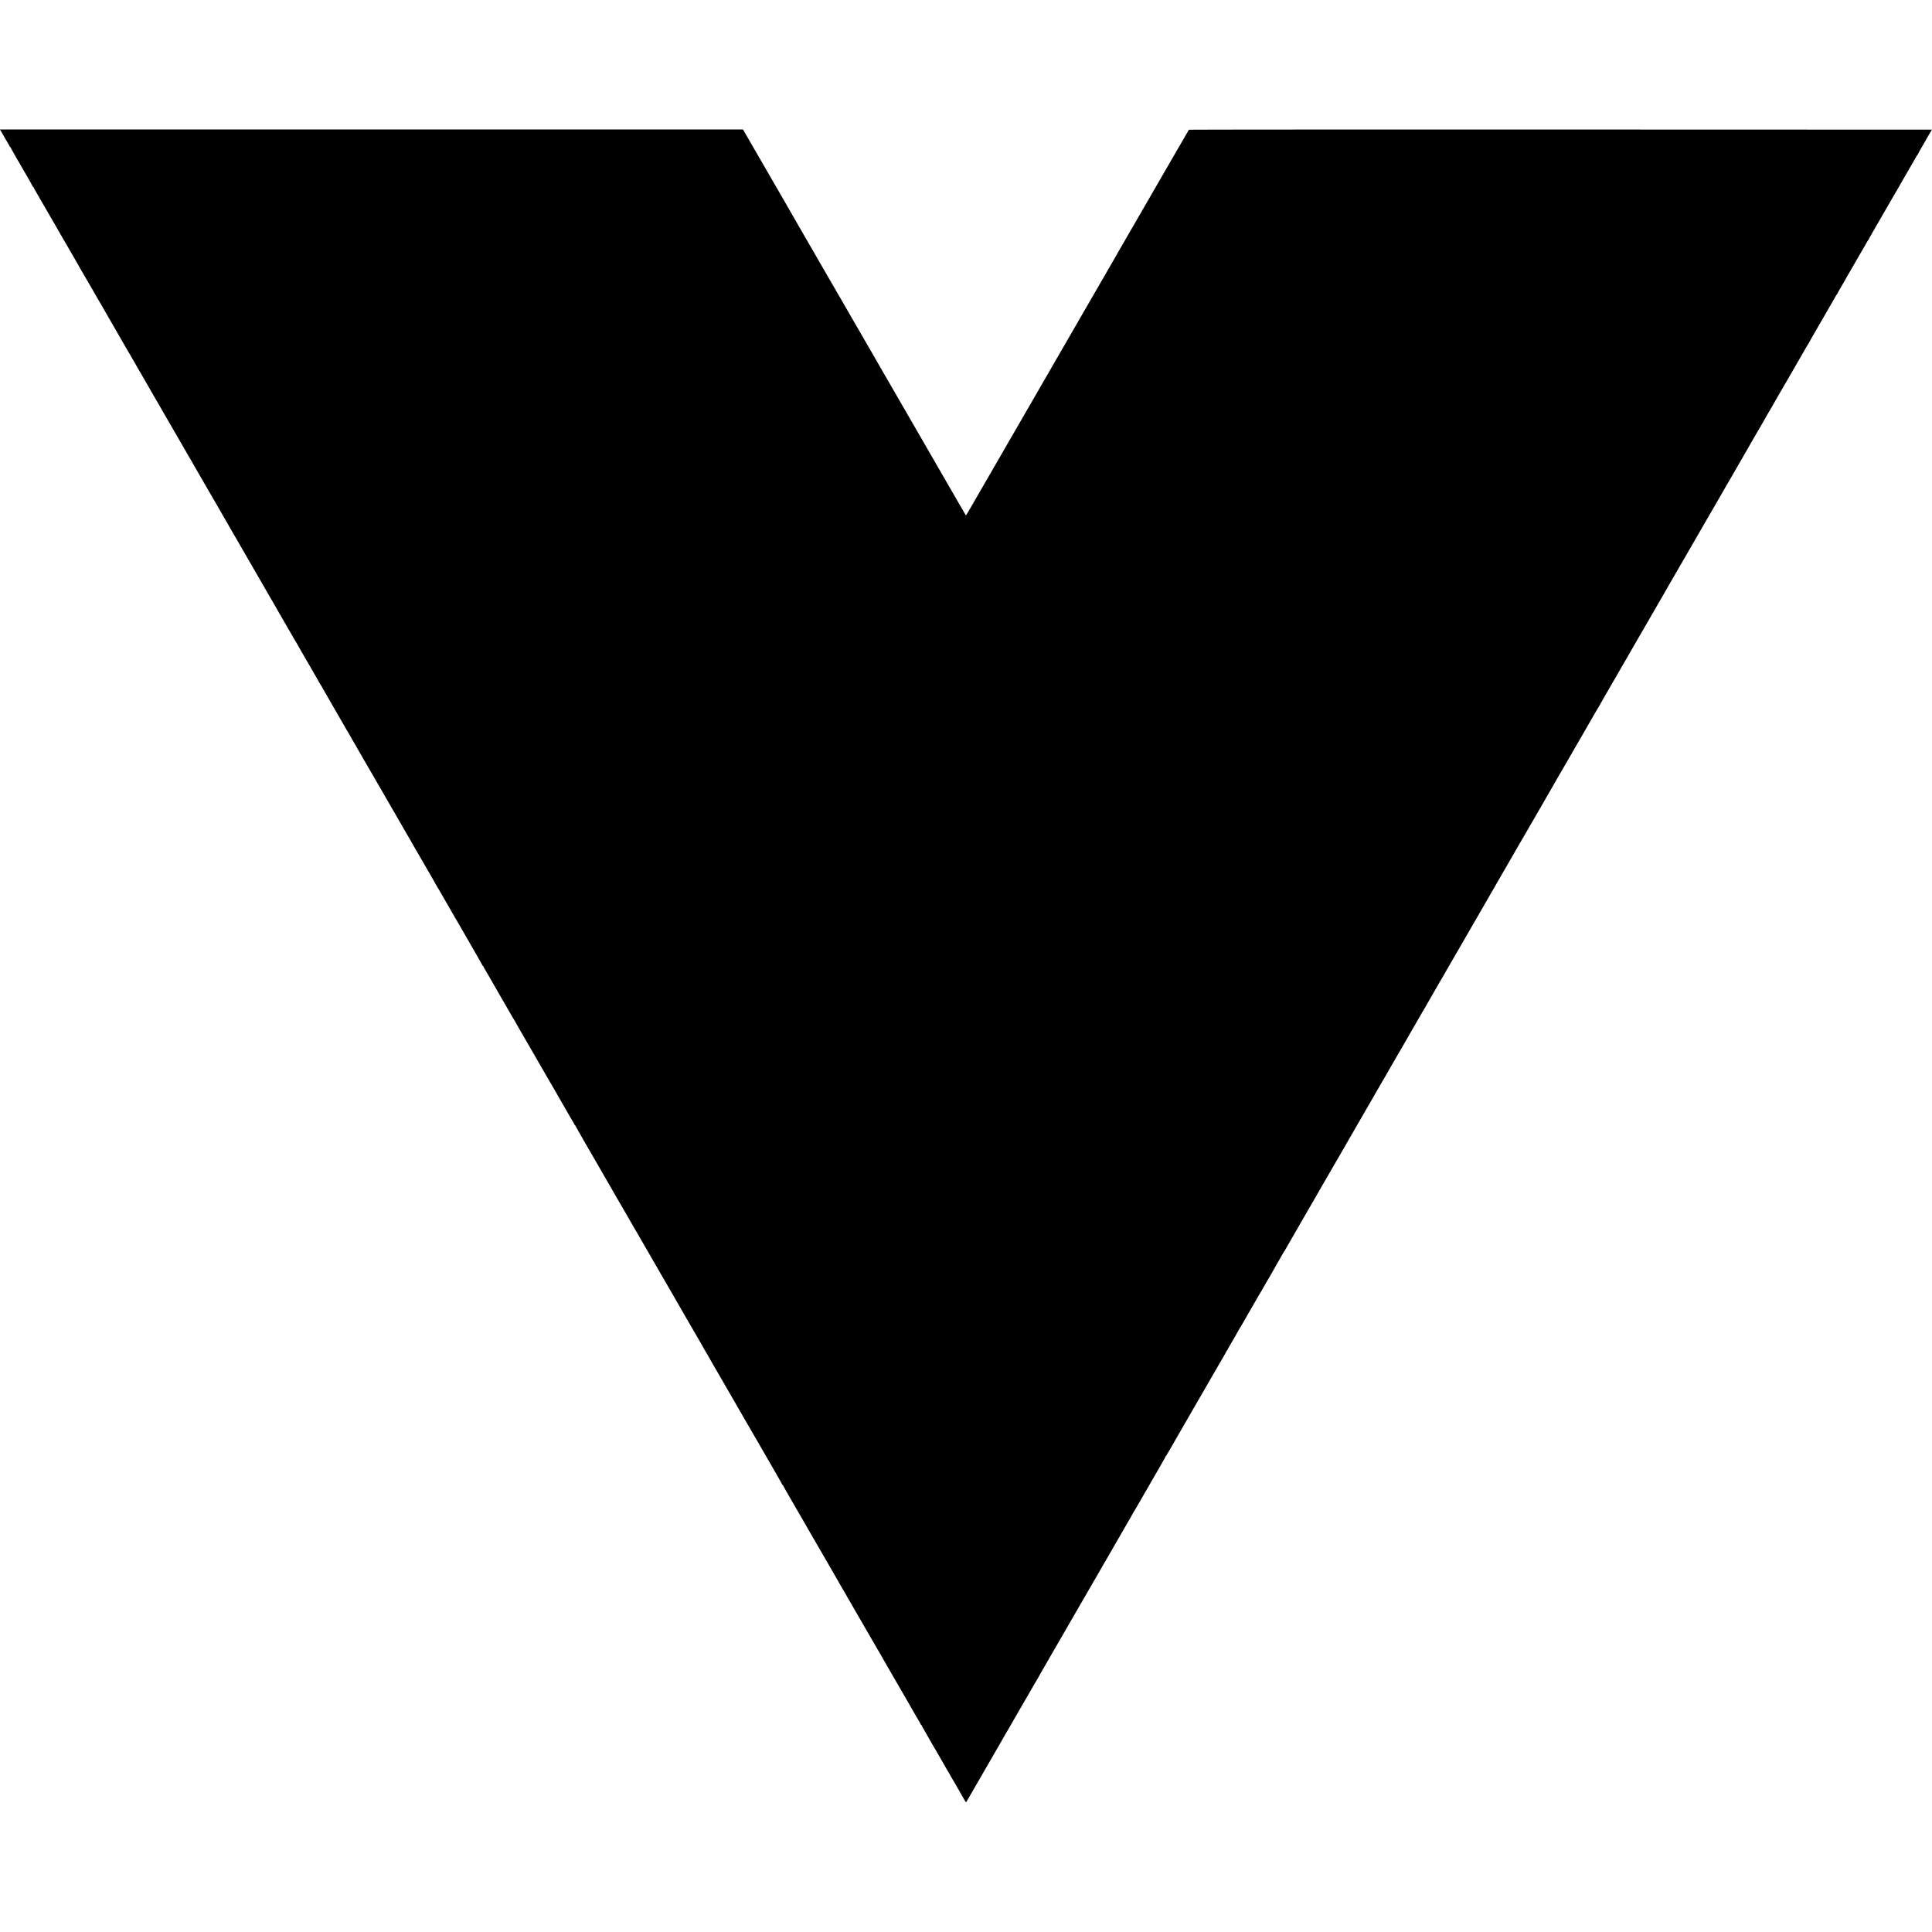
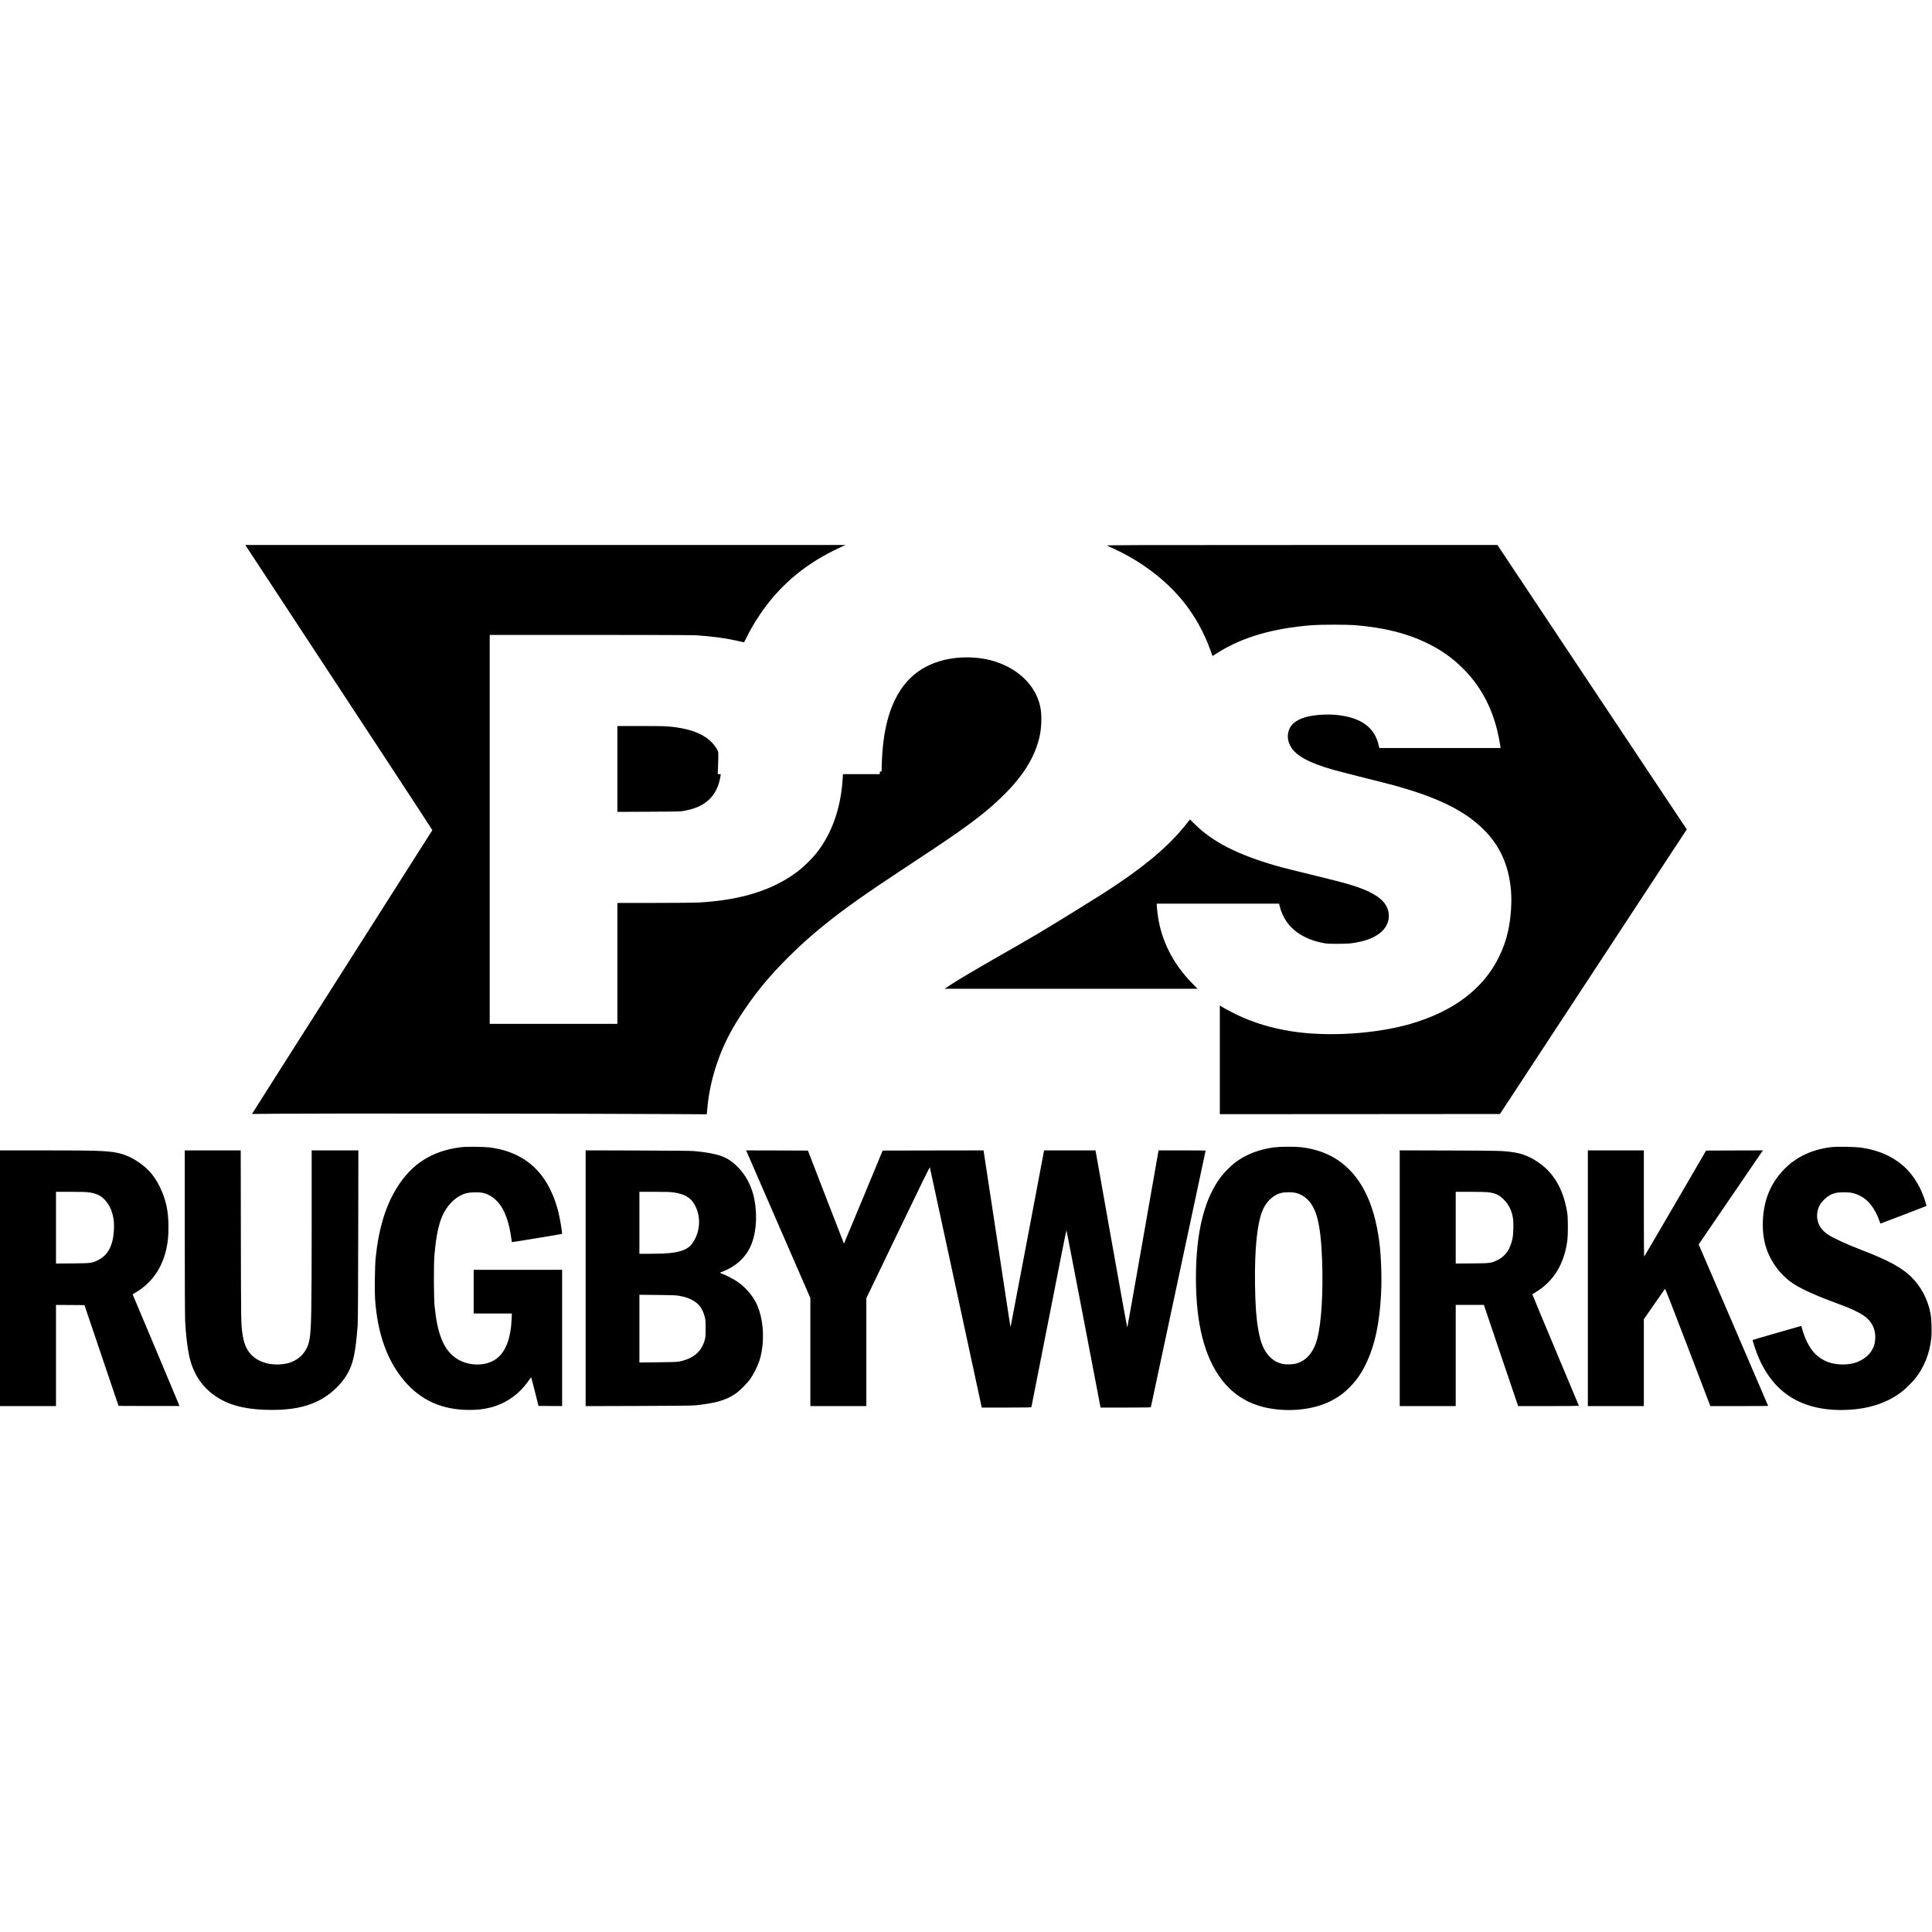
- <svg xmlns="http://www.w3.org/2000/svg" version="1.0" width="16pt" height="16pt" viewBox="0 0 16 16" preserveAspectRatio="xMidYMid meet">
-   <g transform="translate(0,16) scale(0.00032,-0.00032)" fill="#000000" stroke="none">
-     <path d="M18 46618 c45 -75 122 -207 122 -211 0 -2 25 -45 55 -95 30 -50 55 -96 55 -102 0 -5 5 -10 10 -10 6 0 10 -4 10 -9 0 -5 73 -135 161 -288 89 -153 173 -298 187 -323 14 -25 32 -57 41 -72 88 -149 187 -324 189 -335 2 -7 8 -13 13 -13 5 0 9 -4 9 -10 0 -5 46 -89 103 -187 175 -302 490 -846 507 -876 8 -16 20 -36 25 -45 28 -46 290 -498 339 -585 13 -23 74 -129 136 -236 61 -107 123 -215 137 -240 14 -25 29 -50 33 -56 5 -5 23 -37 40 -70 18 -33 38 -67 44 -75 11 -16 21 -33 63 -109 14 -25 29 -50 33 -56 4 -5 21 -35 38 -65 55 -100 261 -455 269 -465 4 -5 14 -21 20 -35 15 -29 41 -75 103 -180 24 -41 52 -88 60 -105 9 -16 57 -100 107 -185 112 -193 362 -626 380 -660 8 -14 23 -38 33 -55 11 -16 23 -37 27 -45 4 -8 26 -46 48 -85 23 -38 53 -90 67 -115 46 -81 64 -113 178 -310 62 -107 121 -210 132 -227 37 -67 56 -99 85 -148 16 -27 32 -57 36 -65 4 -8 15 -27 25 -42 9 -15 53 -89 96 -165 44 -76 177 -307 296 -513 120 -206 268 -463 330 -570 131 -227 117 -203 200 -348 36 -62 73 -125 82 -140 10 -15 21 -34 25 -42 4 -8 20 -37 36 -65 17 -27 38 -65 48 -82 49 -85 64 -111 87 -153 13 -25 28 -49 32 -55 4 -5 78 -134 165 -285 87 -151 166 -288 176 -305 10 -16 26 -43 35 -59 9 -17 125 -217 257 -445 132 -229 253 -441 270 -471 17 -30 45 -79 64 -108 18 -29 33 -54 33 -57 0 -2 20 -37 44 -77 24 -40 123 -212 221 -383 97 -170 190 -330 205 -355 16 -25 39 -65 53 -90 13 -25 81 -144 152 -265 70 -121 137 -238 150 -260 12 -22 37 -65 55 -95 18 -30 43 -73 55 -95 12 -22 48 -85 80 -140 77 -132 163 -280 190 -330 13 -22 71 -123 130 -225 59 -102 116 -199 126 -217 10 -17 29 -50 43 -72 15 -22 26 -43 26 -45 0 -2 27 -50 60 -106 33 -56 60 -103 60 -105 0 -2 55 -98 90 -155 8 -14 182 -316 239 -414 13 -22 45 -79 72 -124 27 -46 49 -86 49 -89 0 -2 14 -24 30 -48 16 -24 30 -46 30 -49 0 -5 74 -135 100 -176 5 -8 24 -42 43 -75 50 -88 58 -101 262 -455 104 -179 199 -345 213 -370 14 -25 28 -49 32 -55 4 -5 17 -26 28 -45 10 -19 62 -109 114 -200 114 -197 133 -230 170 -295 16 -27 33 -57 38 -65 17 -28 96 -165 103 -180 4 -8 16 -28 26 -45 10 -16 77 -131 148 -255 72 -124 181 -313 243 -420 62 -107 121 -209 131 -227 35 -62 323 -560 392 -678 38 -66 83 -145 100 -175 16 -30 33 -59 37 -65 4 -5 17 -27 29 -47 34 -61 56 -100 90 -156 17 -29 31 -55 31 -57 0 -2 17 -32 39 -67 21 -35 134 -229 251 -433 117 -203 235 -407 261 -451 27 -45 49 -85 49 -88 0 -4 8 -19 19 -34 15 -21 200 -341 309 -533 10 -19 33 -58 51 -87 17 -29 31 -54 31 -56 0 -2 25 -44 55 -94 30 -50 55 -95 55 -98 0 -4 6 -15 14 -23 7 -9 27 -41 43 -71 17 -30 170 -297 342 -594 171 -296 311 -542 311 -547 0 -5 5 -9 10 -9 6 0 10 -4 10 -10 0 -5 22 -47 49 -92 27 -46 58 -99 68 -118 24 -43 81 -140 93 -160 5 -8 66 -114 135 -235 69 -121 130 -227 135 -235 12 -21 259 -447 283 -490 10 -19 28 -47 38 -62 11 -14 19 -29 19 -32 0 -3 37 -69 83 -148 99 -170 305 -526 337 -583 13 -22 31 -53 41 -70 11 -16 22 -37 26 -45 7 -14 82 -146 103 -180 14 -24 181 -311 205 -355 13 -22 46 -80 75 -130 29 -49 64 -110 78 -135 14 -25 51 -88 82 -140 31 -52 59 -102 63 -110 4 -8 18 -33 31 -55 205 -353 284 -489 309 -535 17 -30 45 -78 62 -106 18 -28 36 -60 39 -72 4 -12 12 -22 17 -22 5 0 9 -4 9 -10 0 -5 109 -197 241 -427 133 -230 250 -431 259 -448 51 -90 222 -385 280 -485 37 -63 78 -135 92 -160 14 -25 67 -117 118 -205 51 -88 101 -175 111 -193 34 -58 55 -95 149 -257 51 -88 101 -173 110 -190 9 -16 76 -131 147 -255 72 -124 140 -241 151 -260 61 -108 281 -489 355 -615 38 -66 77 -133 87 -150 35 -63 91 -161 100 -175 14 -23 99 -169 128 -220 54 -97 135 -235 142 -245 4 -5 20 -32 35 -60 26 -48 238 -416 276 -480 10 -16 26 -46 37 -65 30 -53 382 -661 403 -695 10 -16 22 -37 26 -45 4 -8 26 -48 50 -88 24 -41 43 -75 43 -77 0 -2 22 -40 50 -85 27 -45 50 -84 50 -86 0 -3 38 -69 83 -147 84 -142 302 -520 340 -587 10 -19 34 -60 52 -90 18 -30 44 -75 57 -100 14 -25 45 -79 70 -120 25 -41 56 -96 70 -121 14 -25 77 -133 138 -240 62 -107 122 -210 132 -229 25 -43 310 -535 337 -581 11 -19 26 -45 34 -59 17 -32 238 -414 266 -460 11 -19 24 -41 28 -49 3 -7 75 -133 160 -278 84 -146 153 -269 153 -274 0 -5 5 -9 10 -9 6 0 10 -4 10 -10 0 -5 82 -150 181 -322 182 -314 201 -346 240 -415 12 -21 80 -139 152 -263 71 -124 141 -245 155 -270 14 -25 28 -49 32 -55 6 -8 145 -248 220 -380 37 -66 209 -362 229 -395 11 -19 24 -42 28 -49 4 -8 67 -118 140 -243 73 -125 133 -230 133 -233 0 -2 15 -28 33 -57 19 -29 47 -78 64 -108 17 -30 53 -93 79 -139 53 -90 82 -141 157 -272 82 -142 115 -199 381 -659 142 -245 268 -463 281 -485 12 -22 71 -125 132 -230 60 -104 172 -298 248 -430 76 -132 146 -253 156 -270 11 -16 22 -36 26 -44 3 -8 30 -54 60 -103 29 -49 53 -91 53 -93 0 -3 18 -34 40 -70 22 -36 40 -67 40 -69 0 -2 37 -66 81 -142 45 -77 98 -168 119 -204 20 -36 47 -81 58 -100 12 -19 27 -47 33 -62 6 -16 15 -28 20 -28 5 0 9 -4 9 -9 0 -6 63 -118 140 -251 77 -133 140 -243 140 -245 0 -2 18 -33 41 -70 22 -37 49 -83 60 -101 10 -19 29 -51 40 -71 25 -45 109 -189 126 -218 7 -11 17 -29 22 -40 6 -11 22 -38 35 -60 14 -22 37 -62 52 -90 14 -27 35 -62 45 -77 11 -14 19 -29 19 -32 0 -3 18 -35 40 -71 22 -36 40 -67 40 -69 0 -2 19 -35 42 -72 23 -38 55 -94 72 -124 26 -47 139 -244 171 -298 6 -9 21 -36 34 -60 28 -48 37 -51 51 -19 6 12 19 36 29 52 10 17 27 46 38 65 11 19 104 181 208 360 103 179 199 345 213 370 14 25 42 74 64 109 21 34 38 65 38 67 0 2 18 33 40 69 22 36 40 67 40 69 0 3 177 310 199 346 16 26 136 234 140 244 2 5 25 44 52 88 27 44 49 81 49 84 0 2 18 34 40 70 22 36 40 67 40 69 0 2 20 36 43 77 35 58 169 289 297 513 9 17 50 86 90 155 40 69 86 150 103 180 16 30 35 62 41 70 6 8 16 24 22 35 35 64 72 129 167 293 59 100 116 199 127 220 11 20 30 53 41 72 43 72 1070 1850 1121 1940 14 25 65 113 113 195 48 83 96 166 107 185 10 19 28 50 38 68 11 18 73 124 137 235 64 111 175 303 246 427 71 124 173 299 225 390 52 91 116 202 143 248 27 45 49 85 49 89 0 4 6 14 14 22 7 9 28 43 46 76 26 47 251 436 378 655 11 19 29 51 40 70 11 19 101 176 201 348 99 172 181 317 181 323 0 5 5 9 10 9 6 0 10 5 10 11 0 6 8 23 18 37 11 15 32 52 49 82 16 30 130 228 253 440 122 212 234 405 248 430 13 25 39 70 57 100 39 65 69 117 130 225 25 44 50 87 55 95 12 19 78 134 220 380 61 107 129 224 150 260 161 277 222 382 246 425 15 28 47 83 71 123 24 41 43 78 43 83 0 5 4 9 8 9 4 0 13 12 19 28 7 15 23 45 36 67 66 110 277 478 277 483 0 3 6 13 14 21 7 9 27 41 43 71 17 30 45 80 63 110 34 57 375 649 394 685 6 11 16 27 22 35 6 8 26 42 44 75 18 33 41 74 51 90 10 17 24 41 32 55 54 97 72 128 88 152 11 14 19 28 19 30 0 3 79 141 175 308 96 167 175 305 175 308 0 3 6 13 14 21 7 9 26 39 41 66 33 60 276 483 338 587 24 40 46 80 50 88 4 8 13 24 20 35 14 23 95 163 125 215 11 19 52 91 92 160 40 69 80 139 90 155 9 17 103 179 207 360 105 182 200 346 211 365 103 181 463 802 489 845 7 11 15 27 19 35 4 8 29 51 55 95 64 110 828 1433 848 1470 9 17 24 41 33 55 9 14 29 48 45 77 15 28 52 93 82 145 30 51 62 107 71 123 17 30 231 398 400 690 51 88 103 179 115 202 12 23 26 48 32 55 6 7 24 38 40 68 17 30 61 107 98 170 37 63 84 144 103 180 19 36 41 72 48 81 8 8 14 18 14 21 0 4 27 51 59 106 32 55 72 124 89 154 16 29 71 125 122 213 51 88 104 180 118 205 13 25 28 50 32 55 4 6 17 26 28 45 11 19 45 80 77 135 31 55 66 116 77 135 11 19 88 152 171 295 401 694 620 1072 650 1125 11 19 87 152 170 295 83 143 158 273 166 288 9 16 21 36 26 45 6 9 31 52 55 96 25 43 54 94 66 115 11 20 95 164 186 321 91 157 173 299 182 315 9 17 26 46 37 65 12 19 66 114 121 210 56 96 108 186 117 200 8 14 24 40 34 59 24 45 383 664 412 713 5 9 17 29 26 45 15 28 120 210 241 419 36 61 68 117 72 125 4 8 12 23 19 34 35 57 245 420 262 453 11 20 35 61 53 90 17 29 32 54 32 56 0 3 28 51 62 108 33 57 70 119 80 138 10 19 23 42 28 50 5 8 32 53 59 100 27 47 149 258 271 470 122 212 234 405 248 430 30 53 62 108 80 135 6 11 15 27 19 35 4 8 85 150 181 315 96 165 187 323 202 350 31 56 116 202 130 225 5 8 25 42 43 75 19 33 92 159 162 280 149 257 157 271 202 350 19 33 38 67 43 75 9 14 228 392 275 475 12 22 55 96 95 165 40 69 80 139 90 155 24 42 202 350 221 383 9 15 27 47 41 72 14 25 75 131 136 236 61 106 121 210 134 232 99 172 271 470 279 482 5 8 23 40 40 70 18 30 81 141 142 245 60 105 121 210 135 235 14 25 71 124 127 220 56 96 143 247 194 335 51 88 96 167 102 175 14 24 180 311 204 355 23 43 340 590 356 615 5 8 50 87 101 175 171 301 517 898 582 1008 25 43 46 81 46 83 0 2 12 23 27 47 14 23 40 67 56 97 16 30 35 62 42 70 7 8 15 22 18 30 4 8 20 38 37 65 16 28 33 57 37 65 6 12 111 196 143 250 5 8 55 95 112 193 57 98 113 195 126 215 12 20 27 46 32 57 6 11 14 27 20 35 5 8 76 130 156 270 80 140 165 287 187 325 23 39 52 90 66 115 13 25 30 52 37 61 8 8 14 18 14 21 0 4 41 77 92 165 50 87 175 302 276 478 101 176 208 360 236 408 28 49 67 117 86 152 19 35 41 70 48 77 6 6 12 15 12 19 0 7 124 224 167 291 12 21 23 40 23 42 0 2 21 40 46 83 26 43 55 92 64 109 54 95 327 568 354 614 19 30 45 75 59 100 71 128 82 145 89 148 4 2 8 8 8 13 0 5 42 82 94 172 311 538 496 858 518 897 14 25 40 70 58 100 18 30 42 71 53 90 10 19 79 139 152 265 73 127 142 246 153 265 10 19 43 76 72 125 29 50 63 108 75 130 65 116 80 140 87 143 4 2 8 8 8 12 0 8 114 212 140 250 6 8 14 24 20 35 5 11 54 97 108 190 l100 170 -9611 3 c-5286 1 -9614 -1 -9618 -5 -5 -6 -419 -719 -619 -1068 -89 -155 -267 -463 -323 -560 -38 -66 -81 -140 -95 -165 -31 -56 -263 -457 -526 -910 -110 -190 -224 -388 -254 -440 -29 -52 -61 -109 -71 -125 -23 -39 -243 -420 -268 -465 -11 -19 -204 -352 -428 -740 -224 -388 -477 -826 -563 -975 -85 -148 -185 -322 -222 -385 -37 -63 -120 -207 -185 -320 -65 -113 -177 -306 -248 -430 -72 -124 -172 -297 -222 -385 -51 -88 -142 -245 -202 -350 -131 -226 -247 -427 -408 -705 -65 -113 -249 -432 -410 -710 -160 -278 -388 -673 -506 -877 -118 -205 -216 -373 -219 -373 -3 0 -52 82 -109 183 -58 100 -144 250 -192 332 -95 164 -402 696 -647 1120 -85 149 -228 396 -317 550 -212 365 -982 1700 -1008 1745 -10 19 -43 76 -72 125 -29 50 -64 110 -77 135 -14 25 -63 110 -110 190 -47 80 -96 165 -110 190 -14 25 -99 171 -188 325 -89 154 -174 300 -188 325 -13 25 -64 113 -112 195 -48 83 -140 242 -205 355 -65 113 -183 317 -263 454 -79 137 -152 264 -163 282 -50 89 -335 583 -354 614 -12 19 -34 58 -50 85 -15 28 -129 226 -253 440 -124 215 -235 408 -247 430 -12 22 -69 121 -127 220 -58 99 -226 389 -373 645 -148 256 -324 561 -392 678 -67 117 -134 232 -147 255 -13 23 -33 59 -46 80 l-22 37 -9615 0 -9615 0 20 -32z" />
-   </g>
+ <svg xmlns="http://www.w3.org/2000/svg" version="1" width="6901.333" height="6901.333" viewBox="0 0 5176 5176">
+   <path d="M699.3 1524.2c298.1 453.6 459.2 699.2 459 699.9-.2.5-109 171.7-241.9 380.5-132.9 208.7-241.4 379.7-241.3 379.8.2.2 31.7-.1 69.9-.6 72.5-1 878.6-.3 1051.5.9l97 .6 1.3-14.1c6.4-74.2 30.3-149.7 68.2-216.1 21.9-38.3 55-85.6 84.9-121.3 36.2-43.3 86.8-93.8 134.1-133.9 57.2-48.5 113.2-89.3 213-155.4 27.2-18.1 70.9-47 97-64.3 104.2-69 153.1-106.4 198.6-151.7 52.6-52.4 82.8-102.3 94.8-156.5 5.3-24.2 6-57.8 1.6-78.5-12.8-59.8-63.5-106.9-134.4-125-33.3-8.4-72.2-9.7-107.4-3.6-55.3 9.7-98.3 35.6-127.9 76.9-34.3 47.9-52 113.8-54.9 204.4l-.6 20.8h-2.4c-2.1 0-2.4.5-2.4 3.5v3.5H2258.3l-.7 11.7c-4.8 79.7-29 148.1-71.1 200.8-11 13.9-32.7 35.2-47.3 46.5-66.1 51.2-153.7 78.8-268.7 85-10.4.5-63.4 1-117.7 1H1654v324h-342V1701h268.3c166.6 0 274.4.4 284.7 1 42.5 2.6 82.2 8.1 115.9 16.1 6.8 1.6 12.5 2.8 12.6 2.7.2-.2 3.5-6.8 7.5-14.8 10.6-21.3 18.7-35.1 33.5-57.5 49.8-75 116.3-132.8 200-174 10.5-5.1 21.7-10.5 25-11.9l6-2.5-804.2-.1H657.1l42.2 64.2zM2965.5 1461.6c1.7.7 10.2 4.7 19 8.7 74 34.1 139.8 84.2 185.9 141.6 31.2 38.9 56.1 83.8 73.2 132.1l4.8 13.6 11.6-7.4c67.1-42.9 149.8-67.2 257-75.4 21.4-1.6 91.6-1.6 112 0 78.4 6.3 140.6 21.8 195.5 48.8 36.6 17.9 65.9 38.6 93.9 66.2 45.2 44.6 76.1 99.9 92.5 165.7 3.1 12.5 7.4 34.3 8.6 43.2l.7 5.3h-324.8l-2.7-10.6c-11.6-47.1-50.5-73.1-117.2-78.5-15.5-1.2-36.8-.6-54.1 1.7-34.5 4.4-57.6 16.6-66.3 34.7-6.8 14.3-6.5 30.3 1 45.5 13 26.4 47.7 46 116.4 65.7 8.8 2.5 45.5 11.9 81.5 21 36 9 72.3 18.2 80.5 20.5 115.6 31.9 186.6 66.4 237.4 115.5 45.7 44.2 70.2 97.5 76.1 165.5 2.8 32.2-.3 75.9-7.6 109-5.7 25.5-13.2 46.7-24.9 70.5-41.7 84.8-122 145.4-236.7 178.6-93 26.8-219.5 35-315.8 20.3-55.9-8.5-105.4-23.5-151.5-45.8-14.6-7.1-33.6-17.4-41.2-22.4l-2.3-1.4V2985l375.2-.2 375.3-.3 250.2-381.2L4519 2222l-253.7-381-253.6-381-524.6.1c-455.1 0-524.2.2-521.6 1.5z" />
+   <path d="M1654 2060.1v115l84.3-.4c80.5-.4 84.7-.5 95.2-2.5 6.1-1.2 15.1-3.3 20-4.7 42.5-12.4 67.7-40.1 75.9-83.4.9-4.6 1.6-8.7 1.6-9.2s-1.8-.9-4-.9h-4.1l.8-21.8c1.4-38.5 1.5-37.6-3.5-46-20.3-34.1-61.2-53.5-126.1-59.6-12.9-1.3-29.9-1.6-78.3-1.6H1654v115.1zM3183.2 2201.4c-43.3 56.3-101.8 108.1-188 166-31.6 21.3-53.3 35.1-118.7 75.5-85.2 52.6-110.5 67.6-193 114.6-70 39.9-115.5 66.9-141.5 83.9l-11.5 7.6h677.8l-14.5-14.8c-46.8-47.8-76.9-103.3-89.2-165.2-2.3-11.5-5.6-37.9-5.6-45v-3h327.8l1.2 5.2c7.5 31.4 25.2 57.3 50.9 74.2 18.4 12.2 37.7 20 62.6 25.3 12.5 2.6 14.1 2.8 42 2.8 31.3 0 40.7-.9 63-6.2 48.7-11.4 76.3-38.1 74.2-71.8-1.5-25.1-18.2-44.6-52.2-61-24.3-11.7-55.3-21.6-111-35.2-91.7-22.4-120.5-29.6-138.5-34.8-103-29.6-170-63.8-218.3-111.6l-12.8-12.6-4.7 6.1zM1234.6 3073.5c-76.2 9.6-130.5 43.7-170.2 106.8-31.2 49.5-49.9 110.9-58 189.7-2.1 21.1-3 88.1-1.5 110.6 6.5 93 32.7 165.8 79.2 219.9 44.3 51.6 101.1 76.8 172.9 76.8 23 0 37.4-1.6 56.2-6.3 42.6-10.6 78.6-36.1 104.2-73.8 2.7-3.9 5.2-7.2 5.5-7.2.4 0 4.9 17.2 10.2 38.2l9.5 38.3 31.7.3 31.7.2v-365h-237v117H1371.3l-.6 15.2c-2.3 51.5-15.8 87.1-40.1 105.5-30.5 23.1-82.2 20.9-114.3-5-29.6-23.8-44.8-63.6-52-135.8-2.2-22.3-2.5-110.3-.5-135.4 3.4-41.7 9-72.5 17.3-96 9.8-28 28.9-51.8 51-63.8 11.9-6.5 21.6-8.9 37.9-9.4 16-.6 26 1.1 37.3 6.1 12.3 5.4 25.6 17.2 34.5 30.3 13.1 19.3 22.8 49.2 27.7 84.8.9 6.6 1.8 12.1 1.9 12.3.5.4 133.6-21.4 134.2-22.1 1.5-1.5-5.9-45-10.7-62.7-19.7-73.2-55.8-121.5-110.4-148-20.4-9.9-41.1-16.1-66.9-20.2-17.1-2.7-66.2-3.4-83-1.3zM3416 3073.6c-41.3 4.9-78.6 19.2-107.5 41.3-8.9 6.8-26.8 24.4-34.5 34.1-46.8 58.8-70 150-70 275.1 0 121.2 22.4 210.2 68.1 270.9 32.4 43 75.9 69 131.4 78.5 56.2 9.6 117.1 2.2 160.6-19.4 21.5-10.7 36.5-21.8 53.9-39.7 17.5-18.1 29.3-35.4 41.6-60.8 23.9-49.7 36.4-108.1 40.5-188.6 2.1-41.5.1-99.4-4.7-137-6.9-54.2-20.4-101.5-39.6-137.9-36.1-68.7-92.8-107.6-169.7-116.6-15.8-1.9-54.2-1.8-70.1.1zm54.3 122c28.2 6.2 48.9 29.7 58.7 66.8 7.1 27 11.1 61.4 13 113.1 3.2 87.6-1.8 168.8-13 211.1-9.6 36.2-29.2 59.2-56.7 66.5-10.1 2.7-28.8 3-38.3.5-12.2-3.1-22.6-9-31.6-18-16.5-16.5-25.4-37.7-31.8-75.7-5.2-30.6-7.4-62.6-8.3-116.9-1.4-99.4 5.9-168.9 21.7-203.6 10.1-22.4 29.6-39.5 50-43.8 9-2 27.4-2 36.3 0zM4905 3073.4c-57.3 7.3-102 30.7-135.8 71.1-28.3 33.7-43.4 73.7-46.1 122-3 53.2 9.8 96.1 40.4 135 7.7 9.8 21.5 23.4 31.3 30.9 20.7 15.8 60.4 34.8 114.2 54.7 38.2 14.2 45.2 17 60.5 24.4 18.7 9 28.6 15.6 36.7 24.4 12 13 17.8 28.1 17.8 46 0 16.8-4 29.3-13.3 41.8-9.3 12.5-27 23.8-44.1 28.3-25 6.4-55.5 4-76.3-5.9-22.1-10.6-36.6-25.7-49.2-51.1-5.1-10.3-11.3-27.2-14.1-38.7l-1-4.1-6.3 1.8c-3.4.9-32.5 9.3-64.7 18.5s-58.9 17.1-59.3 17.5c-1.2 1.1 10.1 34.4 16.8 49.5 24.8 56.2 61.9 95.5 110.5 117 41.7 18.4 92.6 24.9 148.9 18.9 49.7-5.3 93.9-22.7 127.4-50.2 8.9-7.4 24.9-23.5 31.8-32.2 23.7-29.6 38.8-67.4 42.9-107.5 1.8-17.1.8-52-1.9-66-7.4-39.3-26.1-74.2-53.9-100.7-24.5-23.4-61.8-43.4-129-69.2-41.3-15.9-75-31.3-91.3-41.7-23.4-15.1-33.7-38-28.4-63.4 2.5-11.8 7.6-20.8 17.4-30.6 9.3-9.2 17.7-14.3 29.6-17.5 9.9-2.7 32.9-3 44.7-.6 17 3.5 34.2 13.2 45.8 25.8 11.3 12.4 21.6 30.3 27.5 47.8 1.7 4.7 3.3 8.6 3.6 8.6.8 0 120.8-45.9 122.6-46.9 1.5-.8-6.1-24.3-12.7-39.1-12.3-28.1-31.6-54.4-52.3-71.5-29.7-24.4-63.4-38.7-107.4-45.6-17.6-2.7-66.6-3.6-83.3-1.5zM0 3424.5V3767h150v-271l38.1.2 38.2.3 45.6 135 45.7 135 81.7.3c44.9.1 81.7.1 81.7 0 0-.2-28.3-67.6-62.8-149.8l-62.9-149.4 8.3-4.9c42.6-25.4 70.4-64.8 81.8-115.7 4.5-20.3 5.9-34.5 5.9-59.5.1-43.5-6.8-74.7-23.8-109-14.5-29.1-31-48-57.4-65.7-18.5-12.4-37.1-20.5-55.4-24.2-27-5.6-57.7-6.6-195.9-6.6H0v342.5zm239-230c22.5 3.4 35 10.3 47.2 26.4 14.8 19.5 21.3 46.3 18.8 78-3 40-16.4 64.2-42.5 77.2-16.2 8-18.3 8.2-68.2 8.7l-44.3.3V3193h39.8c29.5 0 42.1.4 49.2 1.5zM495 3300.7c0 131.6.4 226.4 1 237.8 2 37.5 5.6 68.9 10.6 92.9 11 52.2 38.8 91.3 82.7 116.5 34.9 20.1 79 29.4 139.2 29.4 50.7 0 87.7-7 121.2-22.8 32.2-15.2 62.4-42.5 80-72.2 16.5-28 22.8-57.1 28.5-131.8.8-10.4 1.2-85.2 1.5-241.8l.4-226.7H835v196.2c-.1 236.1-.9 281.1-5.6 309.1-4.4 26.9-19.4 47.9-41.9 58.7-11.7 5.7-19.2 7.6-34.1 9.1-23.3 2.2-46.9-2.6-64.2-13-22.7-13.5-34.9-34.5-39.6-68.1-3.9-28-3.9-29.8-4.3-263.8l-.4-228.2H495v218.7zM1569 3424.5v342.6l141.3-.4c94.9-.3 144.6-.8 151.7-1.6 55.7-5.9 81.5-13.3 107.9-30.8 11-7.3 31.3-27.6 40.4-40.3 8.1-11.4 19.4-33.9 23.7-47 15.8-48.7 12.9-110.9-7.1-153.9-10.3-22.2-30.8-45.7-52.3-60-11-7.3-30.5-17.3-40.3-20.7-2.9-1-5.3-2.1-5.3-2.5 0-.3 3.3-1.8 7.3-3.4 38.1-14.8 64.9-40.9 78-76 13.6-36.4 15-87.5 3.7-130.3-7.7-29-22-54.2-42-74.3-26.8-26.9-51.3-35.8-115.5-42-8.2-.8-56.8-1.3-151.7-1.6l-139.8-.4v342.6zm235-230c30 4.3 46 13.5 56.9 32.8 17.4 30.9 15.7 71-4.3 101.1-7.5 11.3-14.9 16.8-29.3 22-17.7 6.2-40.7 8.6-84.4 8.6H1713v-166h40.3c30.2 0 42.8.4 50.7 1.5zm14 276.8c19.4 3.3 33.2 8.5 45.6 17.3 11.4 8 19.5 20.9 24.2 38.3 2.4 9 2.6 11.1 2.6 32.1 0 20.1-.2 23.3-2.2 30.5-8.8 32.1-30.7 50.6-68.7 58.2-6.4 1.2-17.6 1.6-57.2 2l-49.3.5v-181.4l47.8.5c37.2.3 49.8.8 57.2 2zM1999.9 3084.2c.5 1.3 39.2 90.3 86 197.8l85.1 195.4V3767h150v-289l84.7-176.1c62.5-129.9 84.9-175.6 85.5-174.3.4 1.1 31.6 145.2 69.3 320.4 37.8 175.2 68.9 319.5 69.2 320.7l.5 2.3h66.3c52.1 0 66.4-.3 66.7-1.3.3-.6 21.4-107.7 46.9-237.9s46.6-236.4 47-236c.3.4 21 107.5 46 237.9l45.4 237.3h67.2c63.1 0 67.2-.1 67.7-1.8.6-2 146.6-685.9 146.6-686.7 0-.3-28.3-.5-63-.5h-63l-.5 2.2c-.3 1.3-19 107.6-41.5 236.3-22.6 128.7-41.4 234.8-41.8 235.8-.4 1.1-17.4-92.1-42.1-231.5-22.7-128.3-41.8-235.4-42.3-238.1l-1-4.7h-137.6l-.7 3.7c-3.6 20.3-88.7 468.9-89 469.1-.6.6-1.2-3.4-36.5-236.3-19.2-127.1-35.3-232.2-35.6-233.8l-.6-2.7-135.1.2-135 .3-51.3 123.9c-28.3 68.1-51.6 124.1-51.9 124.4-.3.3-.6.3-.8.1-.2-.2-21.9-56.2-48.3-124.4l-47.9-124-82.7-.3-82.8-.2.9 2.2zM3750 3424.4V3767h150v-271h75.5l36.9 109.3c20.3 60 40.9 121 45.9 135.4l8.9 26.3h81.4c44.8 0 81.4-.3 81.4-.7 0-.4-28.2-67.7-62.6-149.5-34.4-81.9-62.4-149.1-62.2-149.4.3-.2 4-2.5 8.4-5.1 48.9-29.4 77.5-76.4 85.6-140.3 1.7-13.7 1.7-57.5 0-69.5-8.7-60.4-32.8-105.3-72.2-134.4-24.3-18-47.8-27.9-75.3-31.5-26.8-3.6-35.6-3.9-168.9-4.3l-132.8-.4v342.5zm235.9-230.4c20.8 2.7 30.3 7 42.6 19.4 13.4 13.5 21 28.5 24.6 48.6 2.2 11.9 1.7 43-.9 55.6-5.9 29-18.7 47.6-39.7 58-17.4 8.6-18.9 8.8-68.7 9.2l-43.8.3V3193h39.3c21.5 0 42.5.5 46.6 1z" />
+   <path d="M4254 3424.5V3767h150v-232.5l27.6-40c15.2-22 28.1-40.6 28.8-41.3 1-1 12.3 27.4 57.6 146 30.9 81 58 151.9 60.2 157.5l3.9 10.3h77.5c42.6 0 77.4-.2 77.4-.5s-41.9-97.8-93-216.6l-93.1-215.9 81.7-119.8c44.9-65.8 83.7-122.5 86.1-126l4.4-6.2-76.2.2-76.1.3-82.3 141.3c-45.3 77.8-82.8 141.9-83.4 142.5-.8.8-1.1-37.5-1.1-141.6V3082h-150v342.5z" />
</svg>
